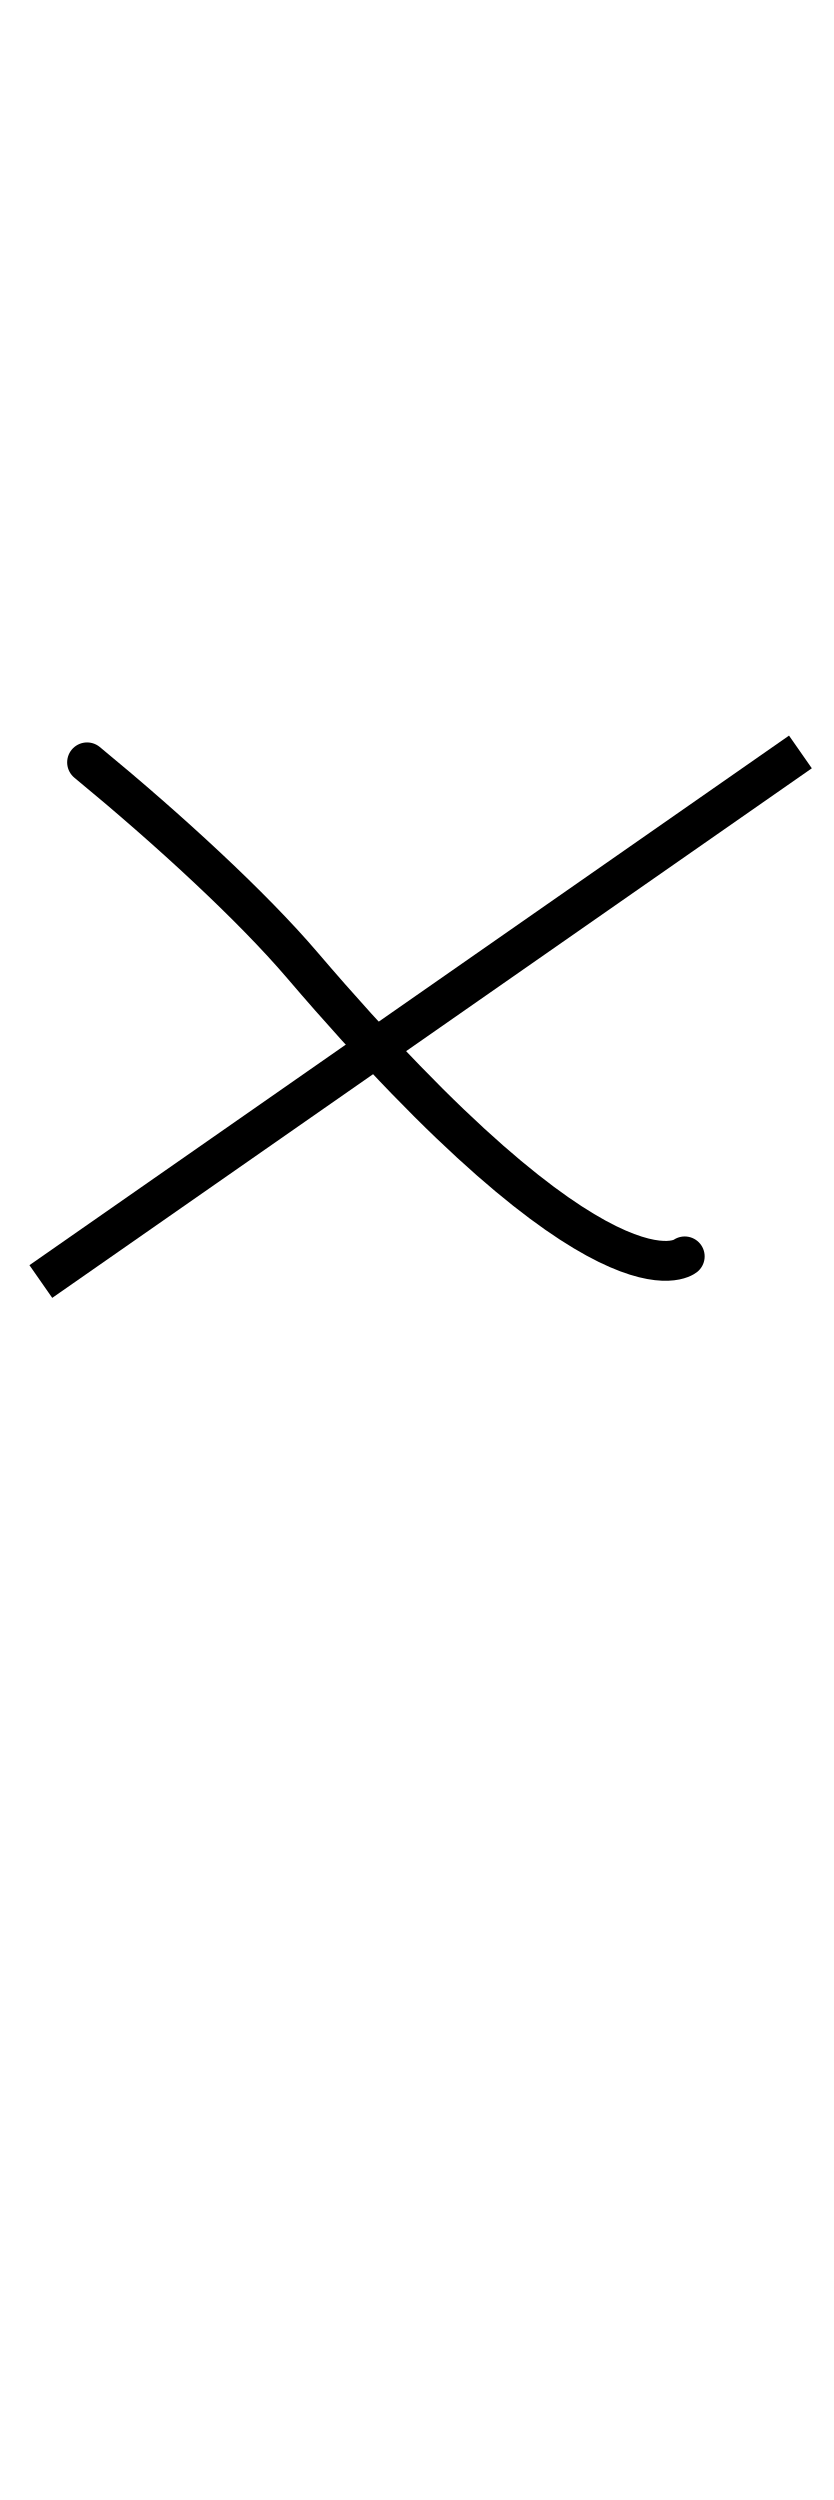
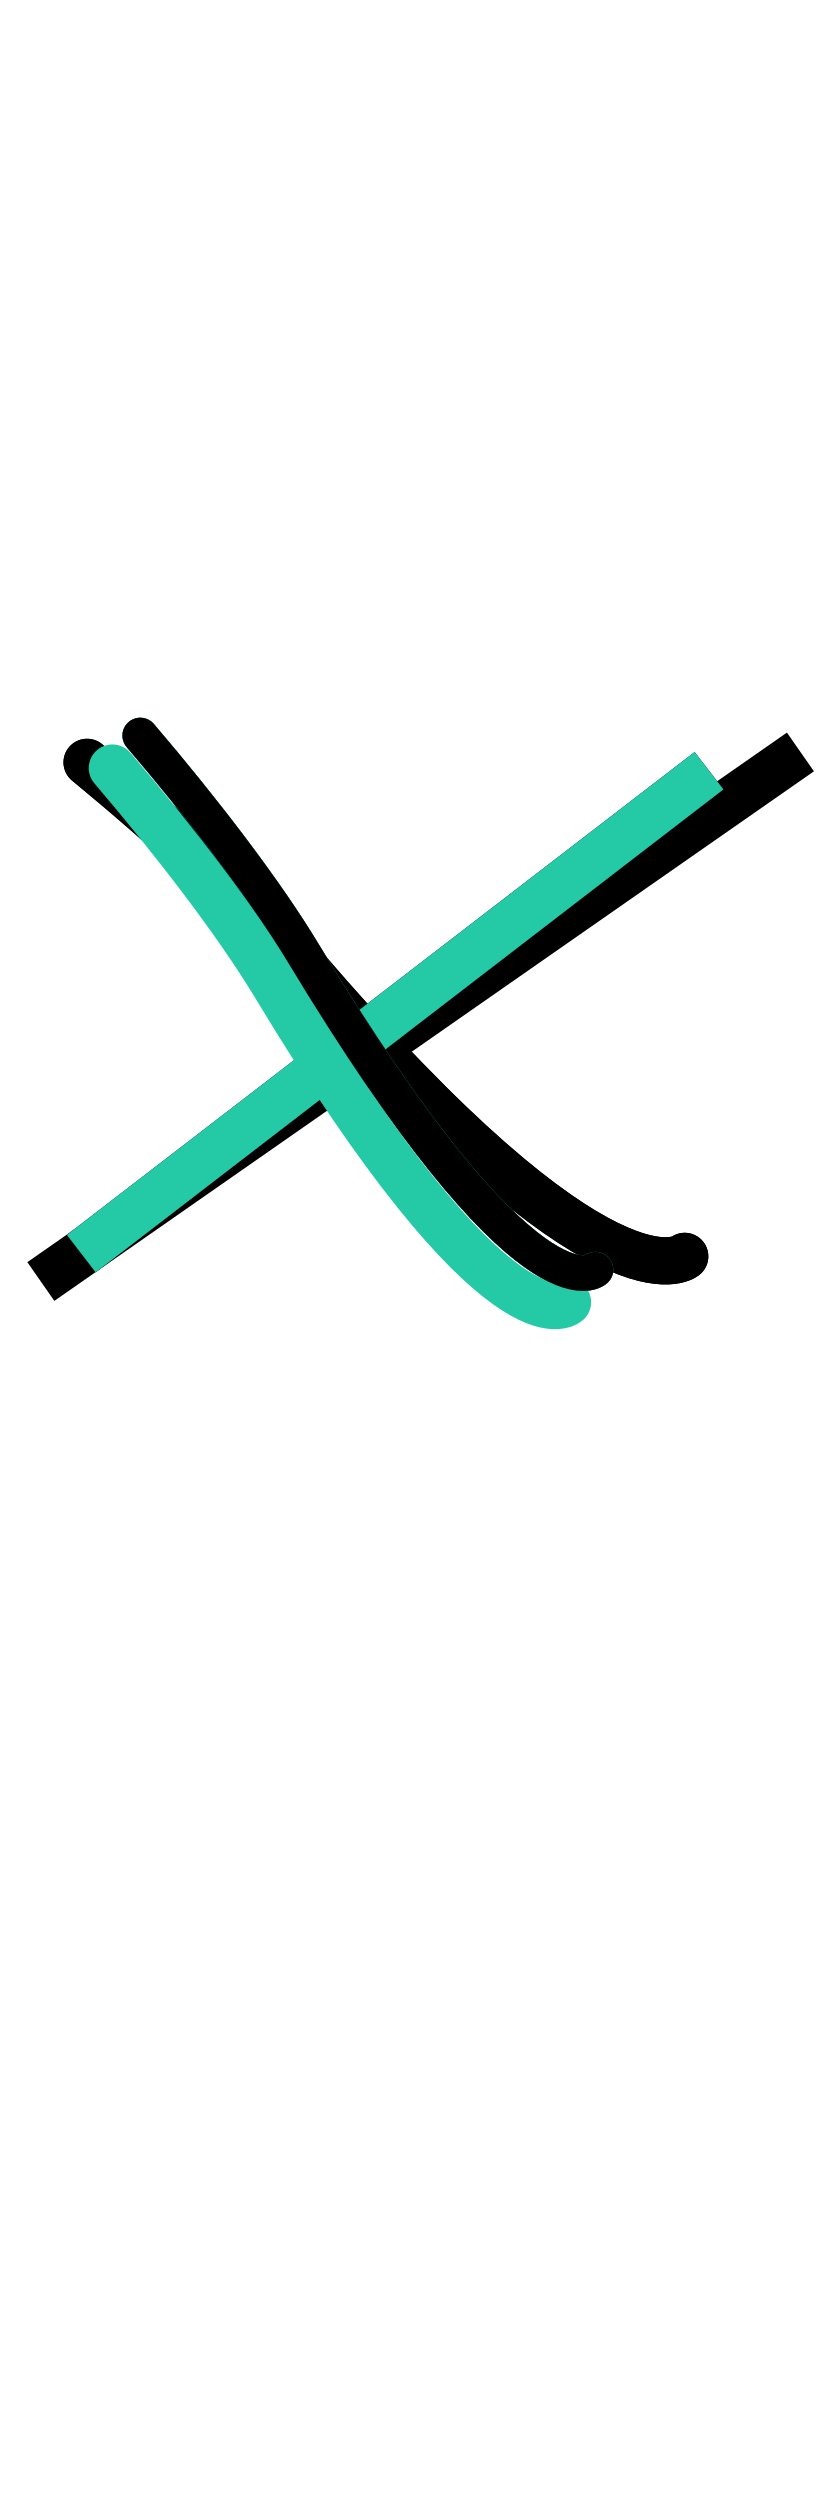
<svg xmlns="http://www.w3.org/2000/svg" width="6mm" height="18mm" viewBox="0 0 6 18" version="1.1" id="svg2350">
  <defs id="defs2344" />
  <g id="layer1" transform="translate(0,-279)">
-     <path style="fill:none;stroke:#000000;stroke-width:0.287;stroke-linecap:butt;stroke-linejoin:miter;stroke-miterlimit:4;stroke-dasharray:none;stroke-opacity:1" d="M 0.294,288.227 C 5.763,284.414 5.763,284.414 5.763,284.414 v 0 0" id="path2903" />
-     <path style="fill:none;stroke:#000000;stroke-width:0.287;stroke-linecap:round;stroke-linejoin:miter;stroke-miterlimit:4;stroke-dasharray:none;stroke-opacity:1" d="m 0.627,284.489 c 0.595,0.49 1.19,1.039 1.55,1.461 2.184,2.556 2.753,2.096 2.753,2.096" id="path2905" />
+     <path style="fill:none;stroke:#000000;stroke-width:0.34;stroke-linecap:butt;stroke-linejoin:miter;stroke-miterlimit:4;stroke-dasharray:none;stroke-opacity:1" d="M 0.294,288.227 C 5.763,284.414 5.763,284.414 5.763,284.414 v 0 0" id="path2903" />
+     <path style="fill:none;stroke:#000000;stroke-width:0.34;stroke-linecap:round;stroke-linejoin:miter;stroke-miterlimit:4;stroke-dasharray:none;stroke-opacity:1" d="m 0.627,284.489 c 0.595,0.49 1.19,1.039 1.55,1.461 2.184,2.556 2.753,2.096 2.753,2.096" id="path2905" />
+     <path id="path2764" d="m 0.627,284.489 c 0.595,0.49 1.19,1.039 1.55,1.461 2.184,2.556 2.753,2.096 2.753,2.096" style="fill:none;stroke:#000000;stroke-width:0.34;stroke-linecap:round;stroke-linejoin:miter;stroke-miterlimit:4;stroke-dasharray:none;stroke-opacity:1" />
+     <path id="path2766" d="m 0.585,288.026 c 4.52,-3.477 4.52,-3.477 4.52,-3.477 v 0 0" style="fill:none;stroke:#000000;stroke-width:0.34;stroke-linecap:butt;stroke-linejoin:miter;stroke-miterlimit:4;stroke-dasharray:none;stroke-opacity:1" />
+     <path style="fill:none;stroke:#24c9a6;stroke-width:0.34;stroke-linecap:butt;stroke-linejoin:miter;stroke-miterlimit:4;stroke-dasharray:none;stroke-opacity:1" d="m 0.585,288.026 c 4.52,-3.477 4.52,-3.477 4.52,-3.477 v 0 0" id="path2772" />
+     <path id="path2768" d="m 1.01,284.296 c 0.453,0.53 0.904,1.119 1.173,1.566 1.631,2.705 2.104,2.28 2.104,2.28" style="fill:none;stroke:#000000;stroke-width:0.257;stroke-linecap:round;stroke-linejoin:miter;stroke-miterlimit:4;stroke-dasharray:none;stroke-opacity:1" />
+     <path id="path2776" d="m 0.809,284.53 c 0.453,0.53 0.904,1.119 1.173,1.566 1.631,2.705 2.104,2.28 2.104,2.28" style="fill:none;stroke:#24c9a6;stroke-width:0.34;stroke-linecap:round;stroke-linejoin:miter;stroke-miterlimit:4;stroke-dasharray:none;stroke-opacity:1" />
+     <path style="fill:none;stroke:#24c9a6;stroke-width:0.257;stroke-linecap:round;stroke-linejoin:miter;stroke-miterlimit:4;stroke-dasharray:none;stroke-opacity:1" d="m 1.01,284.296 c 0.453,0.53 0.904,1.119 1.173,1.566 1.631,2.705 2.104,2.28 2.104,2.28" id="path2774" />
+     <path style="fill:none;stroke:#000000;stroke-width:0.257;stroke-linecap:round;stroke-linejoin:miter;stroke-miterlimit:4;stroke-dasharray:none;stroke-opacity:1" d="m 1.01,284.296 c 0.453,0.53 0.904,1.119 1.173,1.566 1.631,2.705 2.104,2.28 2.104,2.28" id="path2770" />
  </g>
</svg>
